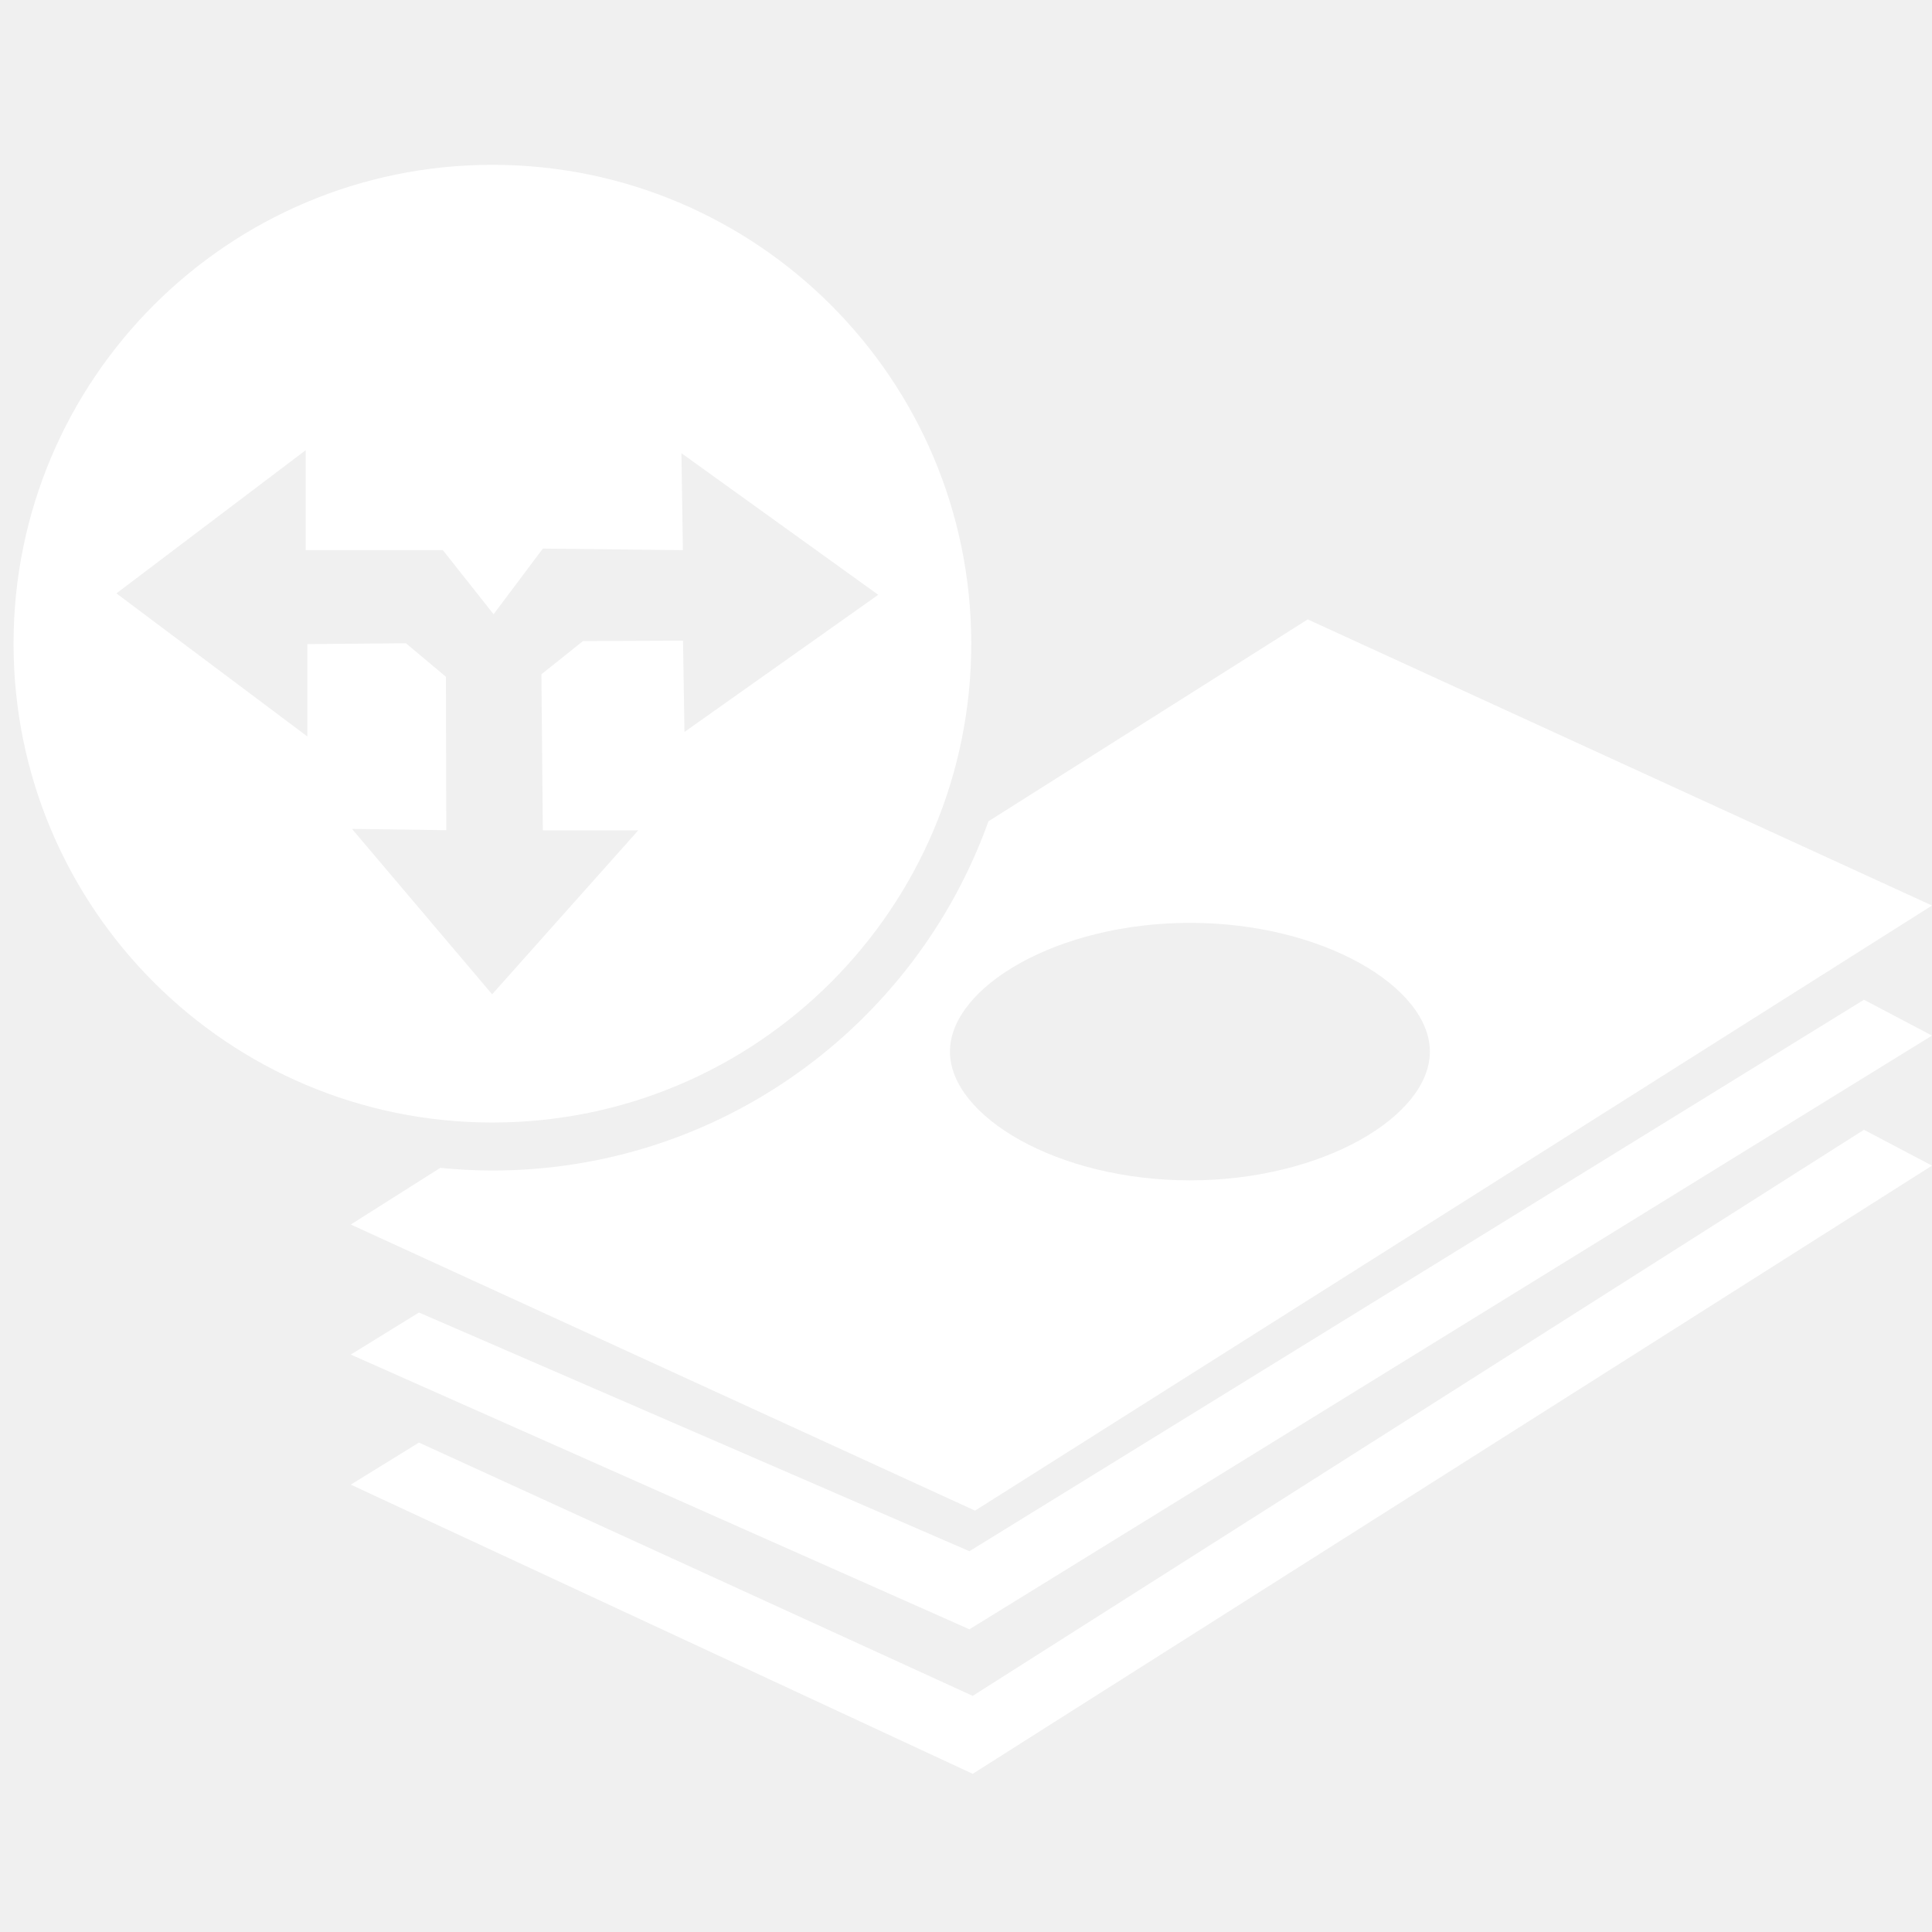
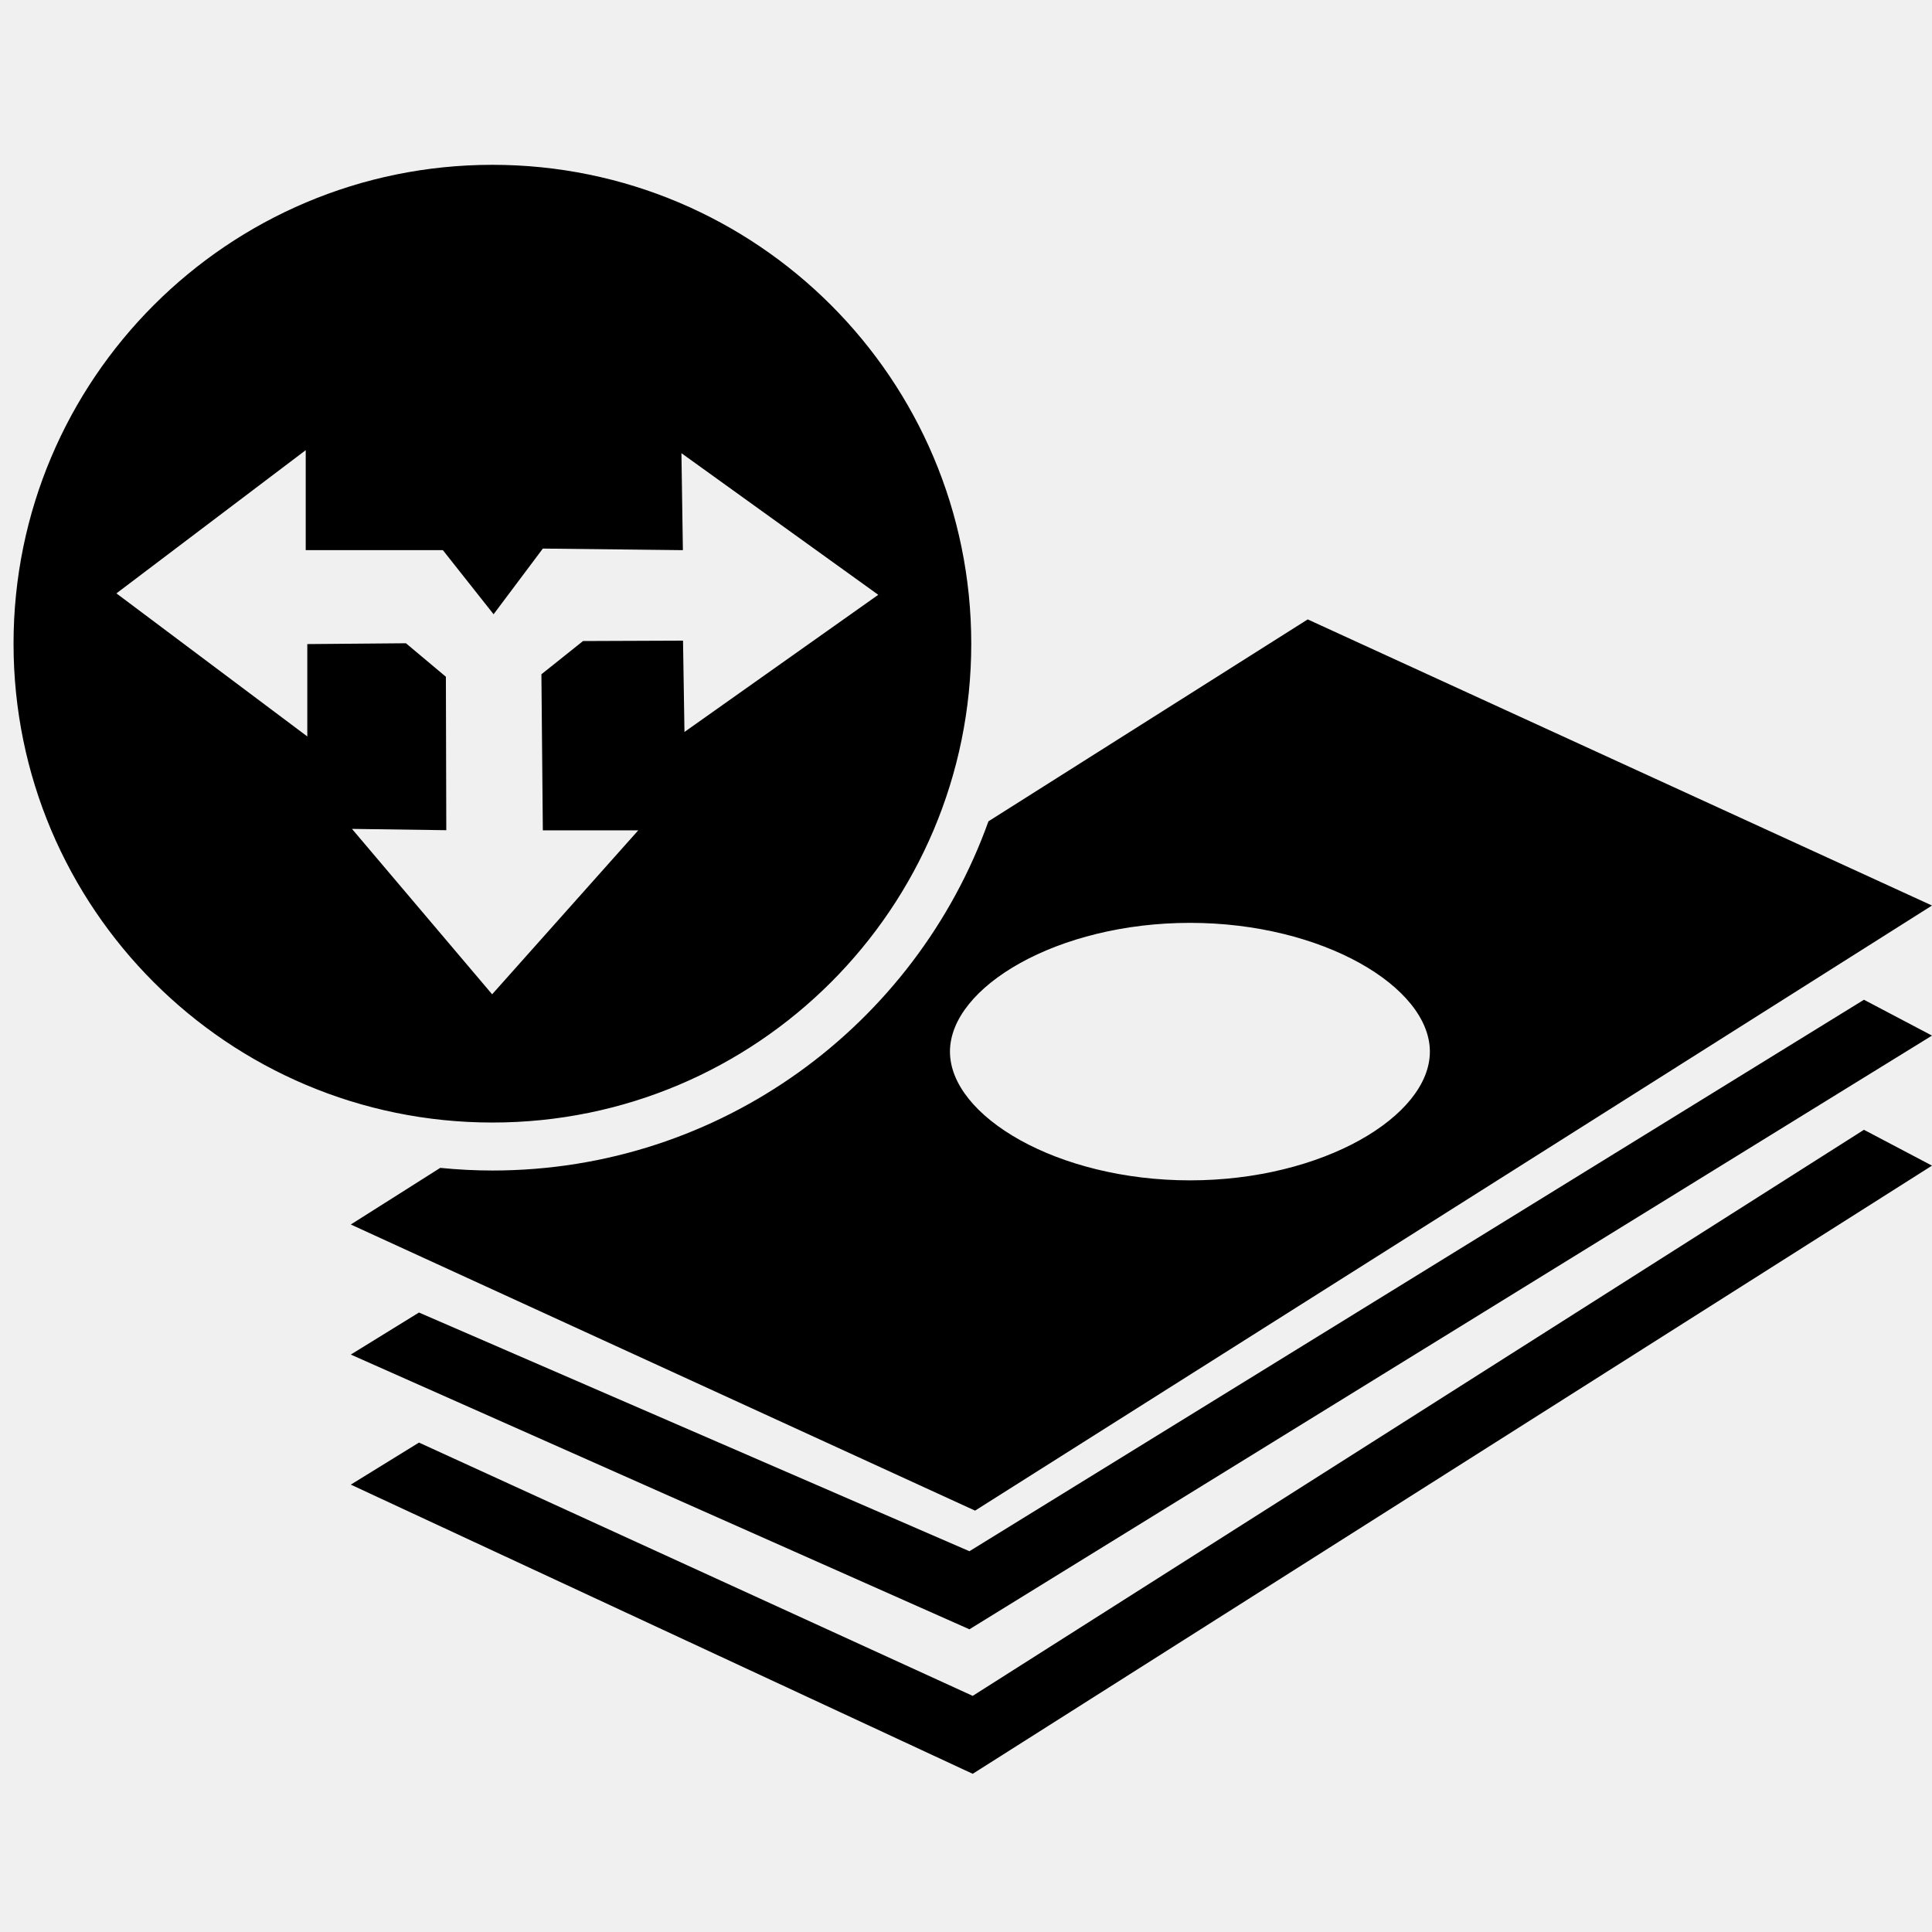
<svg xmlns="http://www.w3.org/2000/svg" version="1.1" id="Layer_1" x="0px" y="0px" width="100px" height="100px" viewBox="0 0 100 100" enable-background="new 0 0 100 100" xml:space="preserve">
-   <path fill="white" fill-rule="evenodd" clip-rule="evenodd" d="M0.701,33.317c0,13.688,11.098,24.785,24.786,24.785  c13.688,0,24.785-11.097,24.785-24.785c0-13.688-11.097-24.786-24.785-24.786C11.798,8.532,0.701,19.629,0.701,33.317z   M15.906,33.338v4.78l-9.88-7.405l9.798-7.412v5.175h7.099l2.625,3.318l2.549-3.4l7.249,0.082l-0.075-5.019l10.187,7.33  l-10.03,7.099l-0.075-4.726l-5.175,0.02l-2.155,1.721l0.074,8.078h4.938l-7.562,8.486l-7.255-8.562l4.882,0.068l-0.021-7.942  l-2.067-1.734L15.906,33.338z M100,53.602l-3.522-1.855L50.177,80.291L21.686,67.936l-3.529,2.176l32.02,14.22L100,53.602z   M100,60.333l-3.522-1.855l-46.131,29.3l-28.661-13.11l-3.529,2.176l32.19,14.968L100,60.333z M100,46.87L67.687,32.06  L51.162,42.511c-3.773,10.533-13.844,18.075-25.676,18.075c-0.911,0-1.809-0.049-2.699-0.137l-4.63,2.931l32.312,14.81L100,46.87z   M49.17,54.432c0-3.346,5.563-6.665,12.424-6.665c6.861,0,12.416,3.319,12.416,6.665c0,3.345-5.555,6.663-12.416,6.663  C54.733,61.095,49.17,57.776,49.17,54.432z" />
+   <path fill-rule="evenodd" clip-rule="evenodd" d="M0.701,33.317c0,13.688,11.098,24.785,24.786,24.785  c13.688,0,24.785-11.097,24.785-24.785c0-13.688-11.097-24.786-24.785-24.786C11.798,8.532,0.701,19.629,0.701,33.317z   M15.906,33.338v4.78l-9.88-7.405l9.798-7.412v5.175h7.099l2.625,3.318l2.549-3.4l7.249,0.082l-0.075-5.019l10.187,7.33  l-10.03,7.099l-0.075-4.726l-5.175,0.02l-2.155,1.721l0.074,8.078h4.938l-7.562,8.486l-7.255-8.562l4.882,0.068l-0.021-7.942  l-2.067-1.734L15.906,33.338z M100,53.602l-3.522-1.855L50.177,80.291L21.686,67.936l-3.529,2.176l32.02,14.22L100,53.602z   M100,60.333l-3.522-1.855l-46.131,29.3l-28.661-13.11l-3.529,2.176l32.19,14.968L100,60.333z M100,46.87L67.687,32.06  L51.162,42.511c-3.773,10.533-13.844,18.075-25.676,18.075c-0.911,0-1.809-0.049-2.699-0.137l-4.63,2.931l32.312,14.81L100,46.87z   M49.17,54.432c0-3.346,5.563-6.665,12.424-6.665c6.861,0,12.416,3.319,12.416,6.665c0,3.345-5.555,6.663-12.416,6.663  C54.733,61.095,49.17,57.776,49.17,54.432z" />
</svg>
